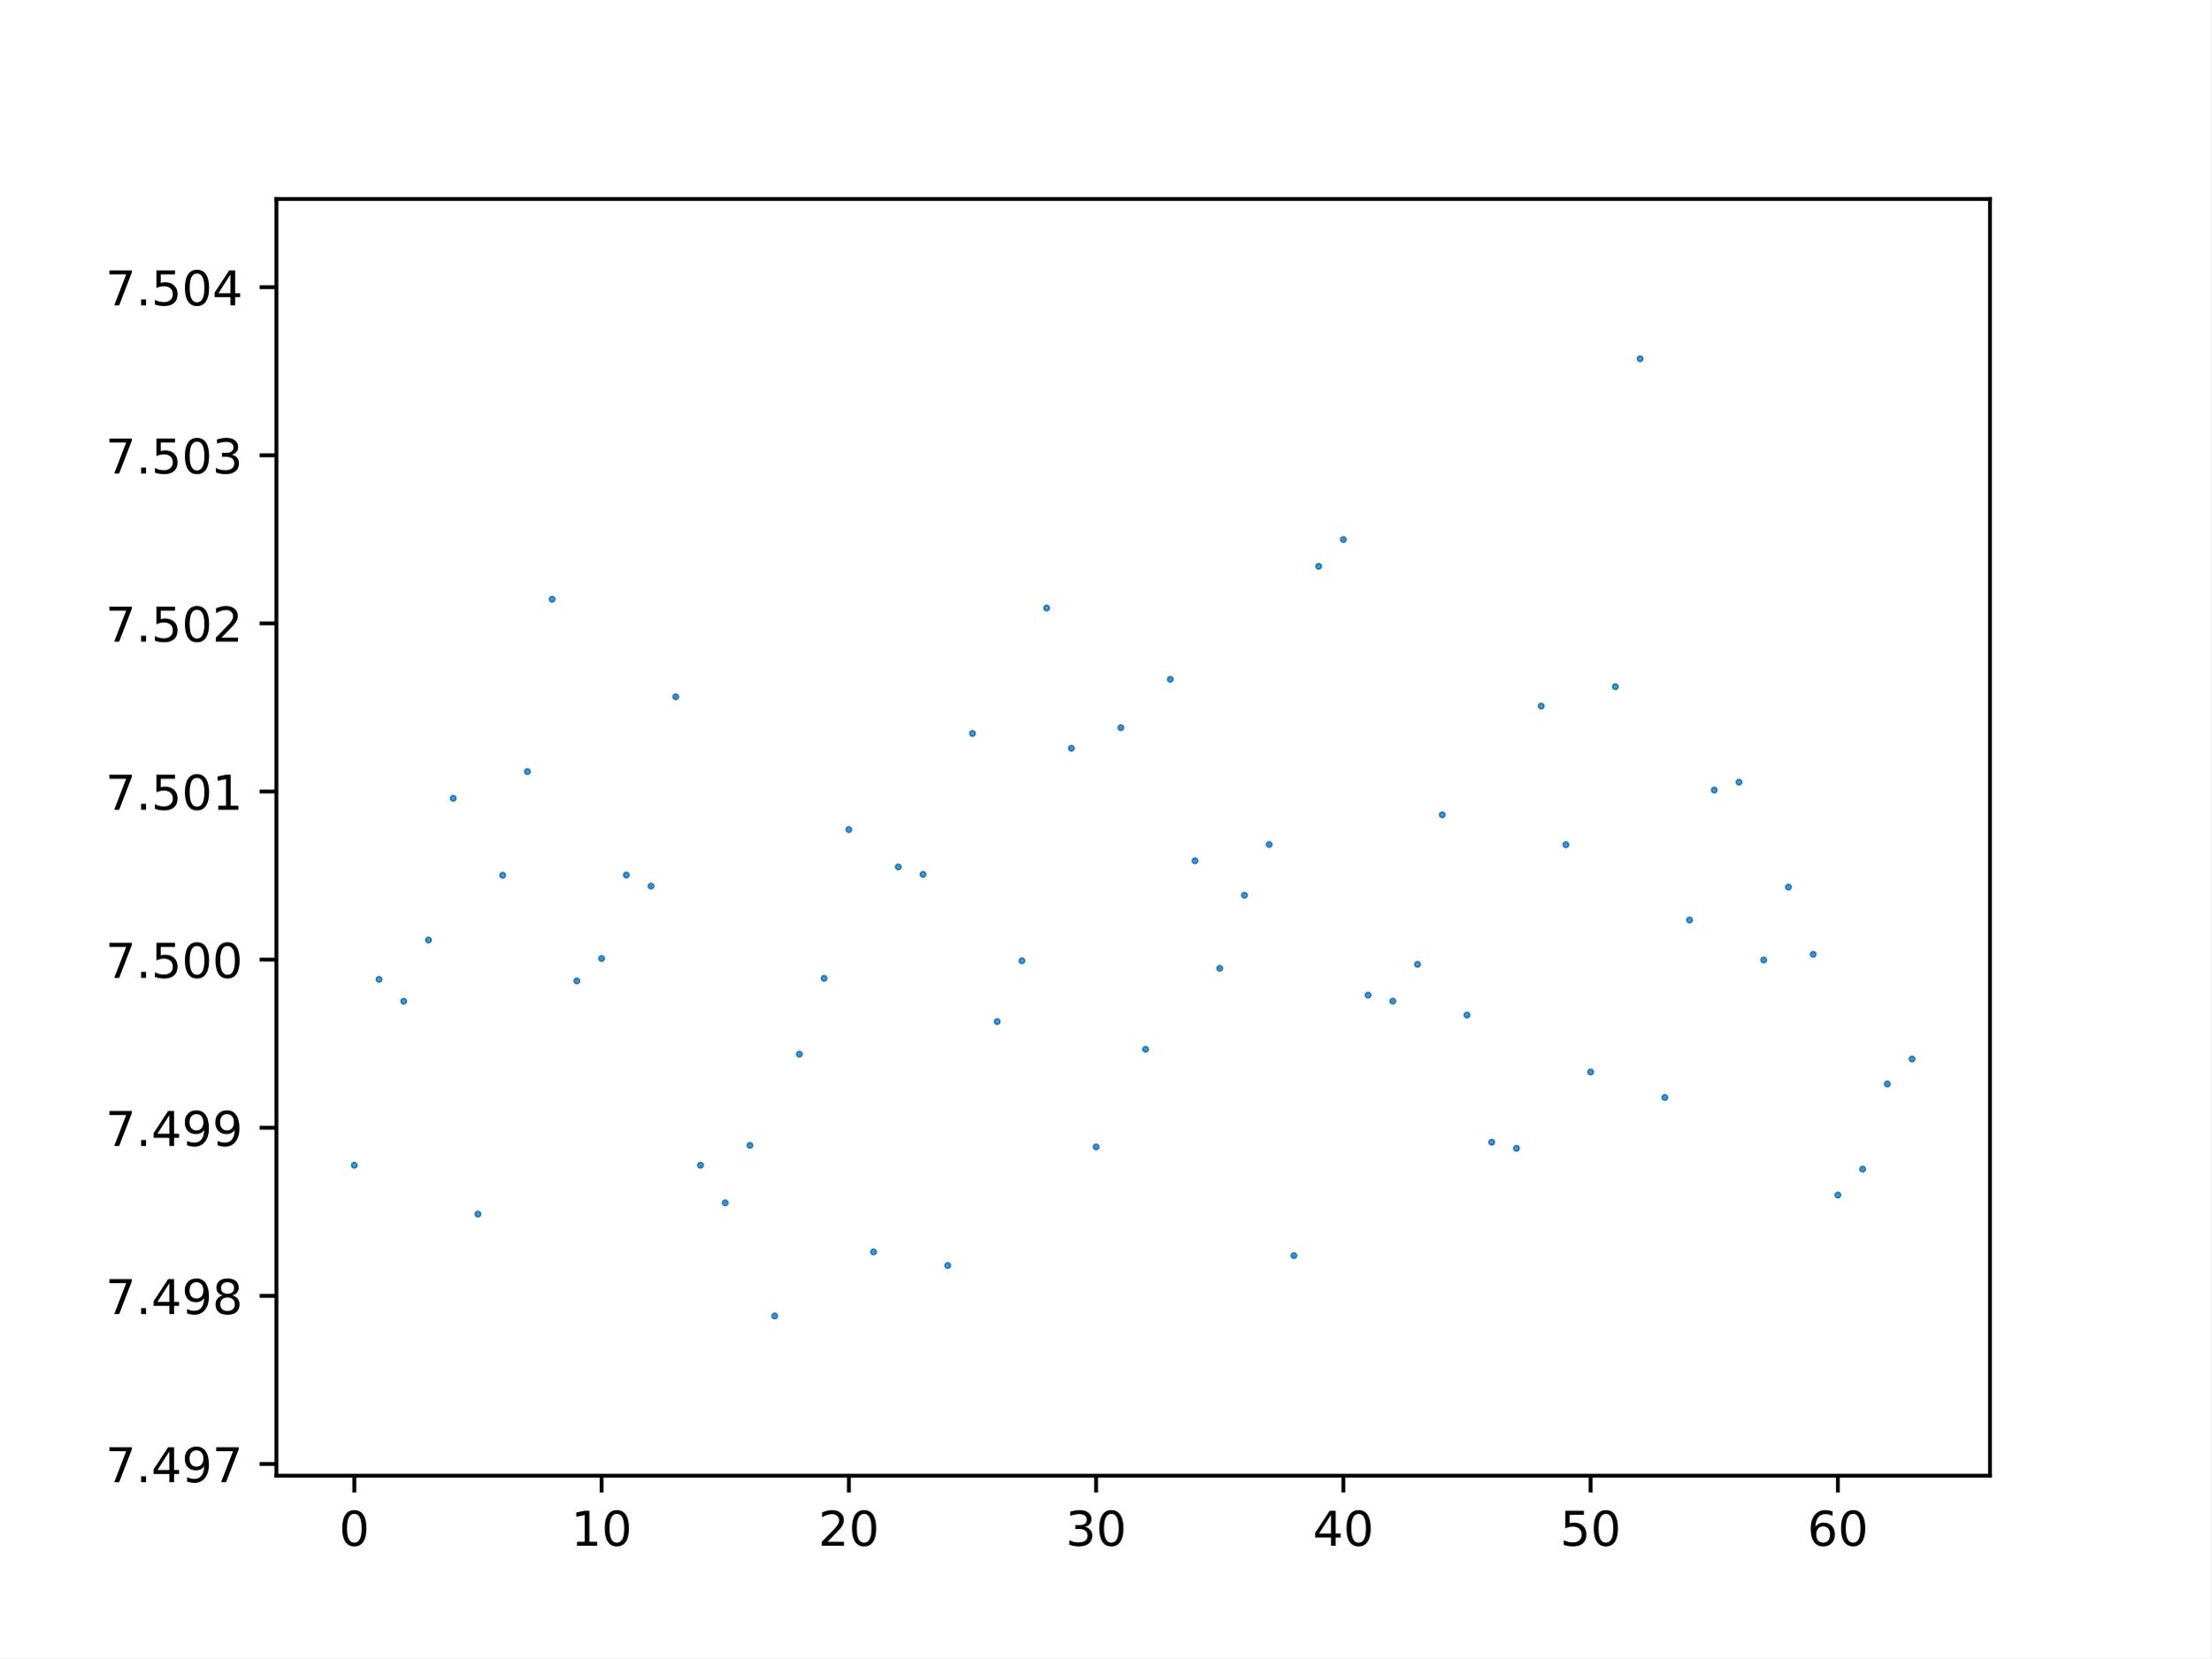
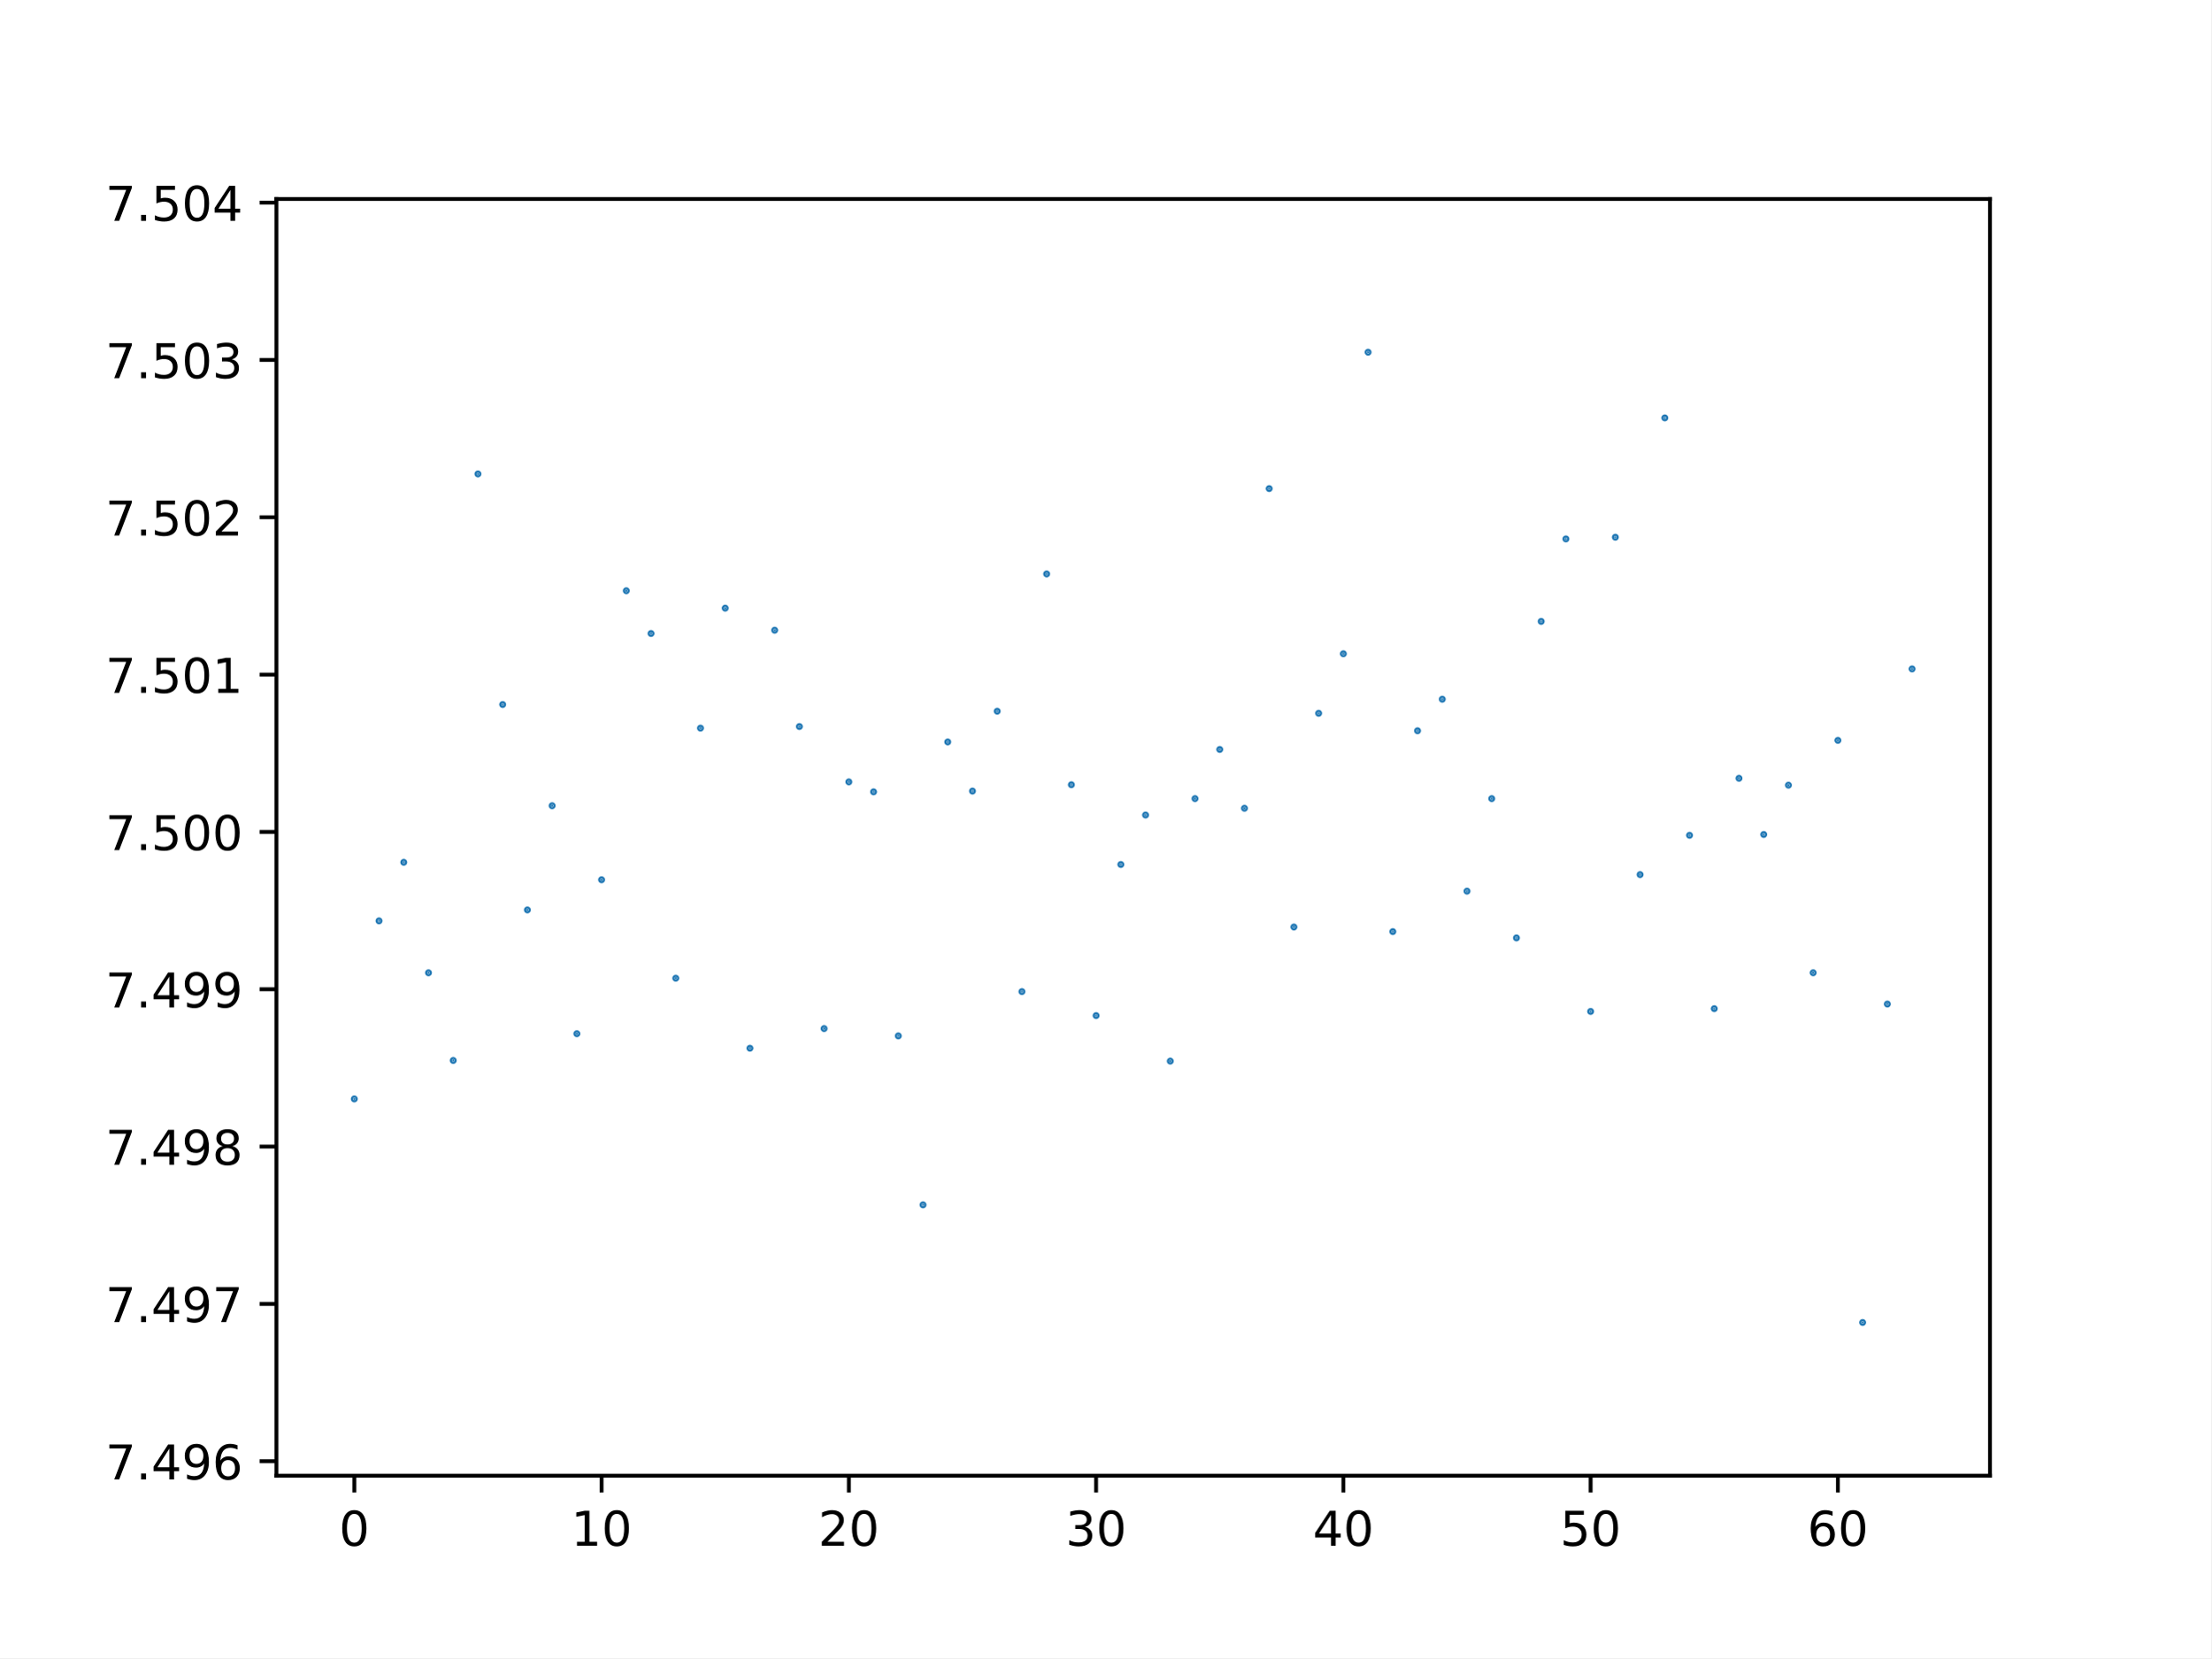
<svg xmlns="http://www.w3.org/2000/svg" xmlns:xlink="http://www.w3.org/1999/xlink" height="345.6pt" version="1.1" viewBox="0 0 460.8 345.6" width="460.8pt">
  <defs>
    <style type="text/css">
*{stroke-linecap:butt;stroke-linejoin:round;}
  </style>
  </defs>
  <g id="figure_1">
    <g id="patch_1">
      <path d="M 0 345.6  L 460.8 345.6  L 460.8 0  L 0 0  z " style="fill:#ffffff;" />
    </g>
    <g id="axes_1">
      <g id="patch_2">
        <path d="M 57.6 307.584  L 414.72 307.584  L 414.72 41.472  L 57.6 41.472  z " style="fill:#ffffff;" />
      </g>
      <g id="PathCollection_1">
        <defs>
-           <path d="M 0 0.224  C 0.059 0.224 0.116 0.2 0.158 0.158  C 0.2 0.116 0.224 0.059 0.224 0  C 0.224 -0.059 0.2 -0.116 0.158 -0.158  C 0.116 -0.2 0.059 -0.224 0 -0.224  C -0.059 -0.224 -0.116 -0.2 -0.158 -0.158  C -0.2 -0.116 -0.224 -0.059 -0.224 0  C -0.224 0.059 -0.2 0.116 -0.158 0.158  C -0.116 0.2 -0.059 0.224 0 0.224  z " id="m79bc68c881" style="stroke:#1f77b4;" />
+           <path d="M 0 0.224  C 0.059 0.224 0.116 0.2 0.158 0.158  C 0.2 0.116 0.224 0.059 0.224 0  C 0.224 -0.059 0.2 -0.116 0.158 -0.158  C 0.116 -0.2 0.059 -0.224 0 -0.224  C -0.059 -0.224 -0.116 -0.2 -0.158 -0.158  C -0.2 -0.116 -0.224 -0.059 -0.224 0  C -0.224 0.059 -0.2 0.116 -0.158 0.158  C -0.116 0.2 -0.059 0.224 0 0.224  z " id="m71a993ccfb" style="stroke:#1f77b4;" />
        </defs>
-         <g clip-path="url(#p051918fa6f)">
-           <use style="fill:#1f77b4;stroke:#1f77b4;" x="73.835" xlink:href="#m79bc68c881" y="242.877" />
-           <use style="fill:#1f77b4;stroke:#1f77b4;" x="78.988" xlink:href="#m79bc68c881" y="204.135" />
-           <use style="fill:#1f77b4;stroke:#1f77b4;" x="84.141" xlink:href="#m79bc68c881" y="208.69" />
-           <use style="fill:#1f77b4;stroke:#1f77b4;" x="89.295" xlink:href="#m79bc68c881" y="195.936" />
-           <use style="fill:#1f77b4;stroke:#1f77b4;" x="94.448" xlink:href="#m79bc68c881" y="166.387" />
-           <use style="fill:#1f77b4;stroke:#1f77b4;" x="99.601" xlink:href="#m79bc68c881" y="253.065" />
-           <use style="fill:#1f77b4;stroke:#1f77b4;" x="104.754" xlink:href="#m79bc68c881" y="182.439" />
-           <use style="fill:#1f77b4;stroke:#1f77b4;" x="109.907" xlink:href="#m79bc68c881" y="160.817" />
-           <use style="fill:#1f77b4;stroke:#1f77b4;" x="115.06" xlink:href="#m79bc68c881" y="124.892" />
-           <use style="fill:#1f77b4;stroke:#1f77b4;" x="120.214" xlink:href="#m79bc68c881" y="204.452" />
-           <use style="fill:#1f77b4;stroke:#1f77b4;" x="125.367" xlink:href="#m79bc68c881" y="199.782" />
-           <use style="fill:#1f77b4;stroke:#1f77b4;" x="130.52" xlink:href="#m79bc68c881" y="182.389" />
-           <use style="fill:#1f77b4;stroke:#1f77b4;" x="135.673" xlink:href="#m79bc68c881" y="184.684" />
-           <use style="fill:#1f77b4;stroke:#1f77b4;" x="140.826" xlink:href="#m79bc68c881" y="145.226" />
-           <use style="fill:#1f77b4;stroke:#1f77b4;" x="145.979" xlink:href="#m79bc68c881" y="242.872" />
-           <use style="fill:#1f77b4;stroke:#1f77b4;" x="151.133" xlink:href="#m79bc68c881" y="250.705" />
-           <use style="fill:#1f77b4;stroke:#1f77b4;" x="156.286" xlink:href="#m79bc68c881" y="238.737" />
-           <use style="fill:#1f77b4;stroke:#1f77b4;" x="161.439" xlink:href="#m79bc68c881" y="274.287" />
-           <use style="fill:#1f77b4;stroke:#1f77b4;" x="166.592" xlink:href="#m79bc68c881" y="219.723" />
-           <use style="fill:#1f77b4;stroke:#1f77b4;" x="171.745" xlink:href="#m79bc68c881" y="203.905" />
-           <use style="fill:#1f77b4;stroke:#1f77b4;" x="176.899" xlink:href="#m79bc68c881" y="172.902" />
-           <use style="fill:#1f77b4;stroke:#1f77b4;" x="182.052" xlink:href="#m79bc68c881" y="260.938" />
-           <use style="fill:#1f77b4;stroke:#1f77b4;" x="187.205" xlink:href="#m79bc68c881" y="180.689" />
-           <use style="fill:#1f77b4;stroke:#1f77b4;" x="192.358" xlink:href="#m79bc68c881" y="182.257" />
-           <use style="fill:#1f77b4;stroke:#1f77b4;" x="197.511" xlink:href="#m79bc68c881" y="263.766" />
-           <use style="fill:#1f77b4;stroke:#1f77b4;" x="202.664" xlink:href="#m79bc68c881" y="152.873" />
-           <use style="fill:#1f77b4;stroke:#1f77b4;" x="207.818" xlink:href="#m79bc68c881" y="212.928" />
-           <use style="fill:#1f77b4;stroke:#1f77b4;" x="212.971" xlink:href="#m79bc68c881" y="200.258" />
-           <use style="fill:#1f77b4;stroke:#1f77b4;" x="218.124" xlink:href="#m79bc68c881" y="126.728" />
-           <use style="fill:#1f77b4;stroke:#1f77b4;" x="223.277" xlink:href="#m79bc68c881" y="155.958" />
-           <use style="fill:#1f77b4;stroke:#1f77b4;" x="228.43" xlink:href="#m79bc68c881" y="239.052" />
-           <use style="fill:#1f77b4;stroke:#1f77b4;" x="233.583" xlink:href="#m79bc68c881" y="151.666" />
-           <use style="fill:#1f77b4;stroke:#1f77b4;" x="238.737" xlink:href="#m79bc68c881" y="218.708" />
-           <use style="fill:#1f77b4;stroke:#1f77b4;" x="243.89" xlink:href="#m79bc68c881" y="141.583" />
-           <use style="fill:#1f77b4;stroke:#1f77b4;" x="249.043" xlink:href="#m79bc68c881" y="179.415" />
-           <use style="fill:#1f77b4;stroke:#1f77b4;" x="254.196" xlink:href="#m79bc68c881" y="201.831" />
-           <use style="fill:#1f77b4;stroke:#1f77b4;" x="259.349" xlink:href="#m79bc68c881" y="186.596" />
-           <use style="fill:#1f77b4;stroke:#1f77b4;" x="264.502" xlink:href="#m79bc68c881" y="176.022" />
-           <use style="fill:#1f77b4;stroke:#1f77b4;" x="269.656" xlink:href="#m79bc68c881" y="261.711" />
-           <use style="fill:#1f77b4;stroke:#1f77b4;" x="274.809" xlink:href="#m79bc68c881" y="118.029" />
-           <use style="fill:#1f77b4;stroke:#1f77b4;" x="279.962" xlink:href="#m79bc68c881" y="112.456" />
-           <use style="fill:#1f77b4;stroke:#1f77b4;" x="285.115" xlink:href="#m79bc68c881" y="207.422" />
-           <use style="fill:#1f77b4;stroke:#1f77b4;" x="290.268" xlink:href="#m79bc68c881" y="208.665" />
-           <use style="fill:#1f77b4;stroke:#1f77b4;" x="295.421" xlink:href="#m79bc68c881" y="200.997" />
-           <use style="fill:#1f77b4;stroke:#1f77b4;" x="300.575" xlink:href="#m79bc68c881" y="169.825" />
-           <use style="fill:#1f77b4;stroke:#1f77b4;" x="305.728" xlink:href="#m79bc68c881" y="211.581" />
-           <use style="fill:#1f77b4;stroke:#1f77b4;" x="310.881" xlink:href="#m79bc68c881" y="238.068" />
-           <use style="fill:#1f77b4;stroke:#1f77b4;" x="316.034" xlink:href="#m79bc68c881" y="239.353" />
-           <use style="fill:#1f77b4;stroke:#1f77b4;" x="321.187" xlink:href="#m79bc68c881" y="147.171" />
-           <use style="fill:#1f77b4;stroke:#1f77b4;" x="326.341" xlink:href="#m79bc68c881" y="176.058" />
-           <use style="fill:#1f77b4;stroke:#1f77b4;" x="331.494" xlink:href="#m79bc68c881" y="223.439" />
-           <use style="fill:#1f77b4;stroke:#1f77b4;" x="336.647" xlink:href="#m79bc68c881" y="143.123" />
-           <use style="fill:#1f77b4;stroke:#1f77b4;" x="341.8" xlink:href="#m79bc68c881" y="74.769" />
-           <use style="fill:#1f77b4;stroke:#1f77b4;" x="346.953" xlink:href="#m79bc68c881" y="228.746" />
-           <use style="fill:#1f77b4;stroke:#1f77b4;" x="352.106" xlink:href="#m79bc68c881" y="191.757" />
-           <use style="fill:#1f77b4;stroke:#1f77b4;" x="357.26" xlink:href="#m79bc68c881" y="164.668" />
-           <use style="fill:#1f77b4;stroke:#1f77b4;" x="362.413" xlink:href="#m79bc68c881" y="163.031" />
-           <use style="fill:#1f77b4;stroke:#1f77b4;" x="367.566" xlink:href="#m79bc68c881" y="200.089" />
-           <use style="fill:#1f77b4;stroke:#1f77b4;" x="372.719" xlink:href="#m79bc68c881" y="184.898" />
-           <use style="fill:#1f77b4;stroke:#1f77b4;" x="377.872" xlink:href="#m79bc68c881" y="198.911" />
-           <use style="fill:#1f77b4;stroke:#1f77b4;" x="383.025" xlink:href="#m79bc68c881" y="249.084" />
-           <use style="fill:#1f77b4;stroke:#1f77b4;" x="388.179" xlink:href="#m79bc68c881" y="243.685" />
-           <use style="fill:#1f77b4;stroke:#1f77b4;" x="393.332" xlink:href="#m79bc68c881" y="225.941" />
-           <use style="fill:#1f77b4;stroke:#1f77b4;" x="398.485" xlink:href="#m79bc68c881" y="220.736" />
+         <g clip-path="url(#pe550bba53a)">
+           <use style="fill:#1f77b4;stroke:#1f77b4;" x="73.835" xlink:href="#m71a993ccfb" y="229.055" />
+           <use style="fill:#1f77b4;stroke:#1f77b4;" x="78.988" xlink:href="#m71a993ccfb" y="191.935" />
+           <use style="fill:#1f77b4;stroke:#1f77b4;" x="84.141" xlink:href="#m71a993ccfb" y="179.73" />
+           <use style="fill:#1f77b4;stroke:#1f77b4;" x="89.295" xlink:href="#m71a993ccfb" y="202.755" />
+           <use style="fill:#1f77b4;stroke:#1f77b4;" x="94.448" xlink:href="#m71a993ccfb" y="221.035" />
+           <use style="fill:#1f77b4;stroke:#1f77b4;" x="99.601" xlink:href="#m71a993ccfb" y="98.776" />
+           <use style="fill:#1f77b4;stroke:#1f77b4;" x="104.754" xlink:href="#m71a993ccfb" y="146.838" />
+           <use style="fill:#1f77b4;stroke:#1f77b4;" x="109.907" xlink:href="#m71a993ccfb" y="189.654" />
+           <use style="fill:#1f77b4;stroke:#1f77b4;" x="115.06" xlink:href="#m71a993ccfb" y="167.934" />
+           <use style="fill:#1f77b4;stroke:#1f77b4;" x="120.214" xlink:href="#m71a993ccfb" y="215.456" />
+           <use style="fill:#1f77b4;stroke:#1f77b4;" x="125.367" xlink:href="#m71a993ccfb" y="183.368" />
+           <use style="fill:#1f77b4;stroke:#1f77b4;" x="130.52" xlink:href="#m71a993ccfb" y="123.123" />
+           <use style="fill:#1f77b4;stroke:#1f77b4;" x="135.673" xlink:href="#m71a993ccfb" y="132.038" />
+           <use style="fill:#1f77b4;stroke:#1f77b4;" x="140.826" xlink:href="#m71a993ccfb" y="203.889" />
+           <use style="fill:#1f77b4;stroke:#1f77b4;" x="145.979" xlink:href="#m71a993ccfb" y="151.76" />
+           <use style="fill:#1f77b4;stroke:#1f77b4;" x="151.133" xlink:href="#m71a993ccfb" y="126.758" />
+           <use style="fill:#1f77b4;stroke:#1f77b4;" x="156.286" xlink:href="#m71a993ccfb" y="218.482" />
+           <use style="fill:#1f77b4;stroke:#1f77b4;" x="161.439" xlink:href="#m71a993ccfb" y="131.354" />
+           <use style="fill:#1f77b4;stroke:#1f77b4;" x="166.592" xlink:href="#m71a993ccfb" y="151.431" />
+           <use style="fill:#1f77b4;stroke:#1f77b4;" x="171.745" xlink:href="#m71a993ccfb" y="214.389" />
+           <use style="fill:#1f77b4;stroke:#1f77b4;" x="176.899" xlink:href="#m71a993ccfb" y="162.964" />
+           <use style="fill:#1f77b4;stroke:#1f77b4;" x="182.052" xlink:href="#m71a993ccfb" y="165.041" />
+           <use style="fill:#1f77b4;stroke:#1f77b4;" x="187.205" xlink:href="#m71a993ccfb" y="215.912" />
+           <use style="fill:#1f77b4;stroke:#1f77b4;" x="192.358" xlink:href="#m71a993ccfb" y="251.128" />
+           <use style="fill:#1f77b4;stroke:#1f77b4;" x="197.511" xlink:href="#m71a993ccfb" y="154.641" />
+           <use style="fill:#1f77b4;stroke:#1f77b4;" x="202.664" xlink:href="#m71a993ccfb" y="164.885" />
+           <use style="fill:#1f77b4;stroke:#1f77b4;" x="207.818" xlink:href="#m71a993ccfb" y="148.234" />
+           <use style="fill:#1f77b4;stroke:#1f77b4;" x="212.971" xlink:href="#m71a993ccfb" y="206.682" />
+           <use style="fill:#1f77b4;stroke:#1f77b4;" x="218.124" xlink:href="#m71a993ccfb" y="119.62" />
+           <use style="fill:#1f77b4;stroke:#1f77b4;" x="223.277" xlink:href="#m71a993ccfb" y="163.562" />
+           <use style="fill:#1f77b4;stroke:#1f77b4;" x="228.43" xlink:href="#m71a993ccfb" y="211.684" />
+           <use style="fill:#1f77b4;stroke:#1f77b4;" x="233.583" xlink:href="#m71a993ccfb" y="180.184" />
+           <use style="fill:#1f77b4;stroke:#1f77b4;" x="238.737" xlink:href="#m71a993ccfb" y="169.877" />
+           <use style="fill:#1f77b4;stroke:#1f77b4;" x="243.89" xlink:href="#m71a993ccfb" y="221.174" />
+           <use style="fill:#1f77b4;stroke:#1f77b4;" x="249.043" xlink:href="#m71a993ccfb" y="166.453" />
+           <use style="fill:#1f77b4;stroke:#1f77b4;" x="254.196" xlink:href="#m71a993ccfb" y="156.207" />
+           <use style="fill:#1f77b4;stroke:#1f77b4;" x="259.349" xlink:href="#m71a993ccfb" y="168.468" />
+           <use style="fill:#1f77b4;stroke:#1f77b4;" x="264.502" xlink:href="#m71a993ccfb" y="101.835" />
+           <use style="fill:#1f77b4;stroke:#1f77b4;" x="269.656" xlink:href="#m71a993ccfb" y="193.213" />
+           <use style="fill:#1f77b4;stroke:#1f77b4;" x="274.809" xlink:href="#m71a993ccfb" y="148.668" />
+           <use style="fill:#1f77b4;stroke:#1f77b4;" x="279.962" xlink:href="#m71a993ccfb" y="136.262" />
+           <use style="fill:#1f77b4;stroke:#1f77b4;" x="285.115" xlink:href="#m71a993ccfb" y="73.408" />
+           <use style="fill:#1f77b4;stroke:#1f77b4;" x="290.268" xlink:href="#m71a993ccfb" y="194.175" />
+           <use style="fill:#1f77b4;stroke:#1f77b4;" x="295.421" xlink:href="#m71a993ccfb" y="152.311" />
+           <use style="fill:#1f77b4;stroke:#1f77b4;" x="300.575" xlink:href="#m71a993ccfb" y="145.736" />
+           <use style="fill:#1f77b4;stroke:#1f77b4;" x="305.728" xlink:href="#m71a993ccfb" y="185.746" />
+           <use style="fill:#1f77b4;stroke:#1f77b4;" x="310.881" xlink:href="#m71a993ccfb" y="166.456" />
+           <use style="fill:#1f77b4;stroke:#1f77b4;" x="316.034" xlink:href="#m71a993ccfb" y="195.492" />
+           <use style="fill:#1f77b4;stroke:#1f77b4;" x="321.187" xlink:href="#m71a993ccfb" y="129.514" />
+           <use style="fill:#1f77b4;stroke:#1f77b4;" x="326.341" xlink:href="#m71a993ccfb" y="112.322" />
+           <use style="fill:#1f77b4;stroke:#1f77b4;" x="331.494" xlink:href="#m71a993ccfb" y="210.814" />
+           <use style="fill:#1f77b4;stroke:#1f77b4;" x="336.647" xlink:href="#m71a993ccfb" y="111.968" />
+           <use style="fill:#1f77b4;stroke:#1f77b4;" x="341.8" xlink:href="#m71a993ccfb" y="182.293" />
+           <use style="fill:#1f77b4;stroke:#1f77b4;" x="346.953" xlink:href="#m71a993ccfb" y="87.102" />
+           <use style="fill:#1f77b4;stroke:#1f77b4;" x="352.106" xlink:href="#m71a993ccfb" y="174.099" />
+           <use style="fill:#1f77b4;stroke:#1f77b4;" x="357.26" xlink:href="#m71a993ccfb" y="210.238" />
+           <use style="fill:#1f77b4;stroke:#1f77b4;" x="362.413" xlink:href="#m71a993ccfb" y="162.221" />
+           <use style="fill:#1f77b4;stroke:#1f77b4;" x="367.566" xlink:href="#m71a993ccfb" y="173.929" />
+           <use style="fill:#1f77b4;stroke:#1f77b4;" x="372.719" xlink:href="#m71a993ccfb" y="163.656" />
+           <use style="fill:#1f77b4;stroke:#1f77b4;" x="377.872" xlink:href="#m71a993ccfb" y="202.748" />
+           <use style="fill:#1f77b4;stroke:#1f77b4;" x="383.025" xlink:href="#m71a993ccfb" y="154.314" />
+           <use style="fill:#1f77b4;stroke:#1f77b4;" x="388.179" xlink:href="#m71a993ccfb" y="275.648" />
+           <use style="fill:#1f77b4;stroke:#1f77b4;" x="393.332" xlink:href="#m71a993ccfb" y="209.272" />
+           <use style="fill:#1f77b4;stroke:#1f77b4;" x="398.485" xlink:href="#m71a993ccfb" y="139.42" />
        </g>
      </g>
      <g id="matplotlib.axis_1">
        <g id="xtick_1">
          <g id="line2d_1">
            <defs>
-               <path d="M 0 0  L 0 3.5  " id="m93d10d5654" style="stroke:#000000;stroke-width:0.8;" />
-             </defs>
-             <g>
-               <use style="stroke:#000000;stroke-width:0.8;" x="73.835" xlink:href="#m93d10d5654" y="307.584" />
+               <path d="M 0 0  L 0 3.5  " id="mf13241a8b3" style="stroke:#000000;stroke-width:0.8;" />
+             </defs>
+             <g>
+               <use style="stroke:#000000;stroke-width:0.8;" x="73.835" xlink:href="#mf13241a8b3" y="307.584" />
            </g>
          </g>
          <g id="text_1">
            <defs>
              <path d="M 31.781 66.406  Q 24.172 66.406 20.328 58.906  Q 16.5 51.422 16.5 36.375  Q 16.5 21.391 20.328 13.891  Q 24.172 6.391 31.781 6.391  Q 39.453 6.391 43.281 13.891  Q 47.125 21.391 47.125 36.375  Q 47.125 51.422 43.281 58.906  Q 39.453 66.406 31.781 66.406  z M 31.781 74.219  Q 44.047 74.219 50.516 64.516  Q 56.984 54.828 56.984 36.375  Q 56.984 17.969 50.516 8.266  Q 44.047 -1.422 31.781 -1.422  Q 19.531 -1.422 13.062 8.266  Q 6.594 17.969 6.594 36.375  Q 6.594 54.828 13.062 64.516  Q 19.531 74.219 31.781 74.219  z " id="DejaVuSans-48" />
            </defs>
            <g transform="translate(70.6538 322.1824)scale(0.1 -0.1)">
              <use xlink:href="#DejaVuSans-48" />
            </g>
          </g>
        </g>
        <g id="xtick_2">
          <g id="line2d_2">
            <g>
-               <use style="stroke:#000000;stroke-width:0.8;" x="125.367" xlink:href="#m93d10d5654" y="307.584" />
+               <use style="stroke:#000000;stroke-width:0.8;" x="125.367" xlink:href="#mf13241a8b3" y="307.584" />
            </g>
          </g>
          <g id="text_2">
            <defs>
              <path d="M 12.406 8.297  L 28.516 8.297  L 28.516 63.922  L 10.984 60.406  L 10.984 69.391  L 28.422 72.906  L 38.281 72.906  L 38.281 8.297  L 54.391 8.297  L 54.391 0  L 12.406 0  z " id="DejaVuSans-49" />
            </defs>
            <g transform="translate(119.0043 322.1824)scale(0.1 -0.1)">
              <use xlink:href="#DejaVuSans-49" />
              <use x="63.623" xlink:href="#DejaVuSans-48" />
            </g>
          </g>
        </g>
        <g id="xtick_3">
          <g id="line2d_3">
            <g>
-               <use style="stroke:#000000;stroke-width:0.8;" x="176.899" xlink:href="#m93d10d5654" y="307.584" />
+               <use style="stroke:#000000;stroke-width:0.8;" x="176.899" xlink:href="#mf13241a8b3" y="307.584" />
            </g>
          </g>
          <g id="text_3">
            <defs>
              <path d="M 19.188 8.297  L 53.609 8.297  L 53.609 0  L 7.328 0  L 7.328 8.297  Q 12.938 14.109 22.625 23.891  Q 32.328 33.688 34.812 36.531  Q 39.547 41.844 41.422 45.531  Q 43.312 49.219 43.312 52.781  Q 43.312 58.594 39.234 62.25  Q 35.156 65.922 28.609 65.922  Q 23.969 65.922 18.812 64.312  Q 13.672 62.703 7.812 59.422  L 7.812 69.391  Q 13.766 71.781 18.938 73  Q 24.125 74.219 28.422 74.219  Q 39.75 74.219 46.484 68.547  Q 53.219 62.891 53.219 53.422  Q 53.219 48.922 51.531 44.891  Q 49.859 40.875 45.406 35.406  Q 44.188 33.984 37.641 27.219  Q 31.109 20.453 19.188 8.297  z " id="DejaVuSans-50" />
            </defs>
            <g transform="translate(170.536 322.1824)scale(0.1 -0.1)">
              <use xlink:href="#DejaVuSans-50" />
              <use x="63.623" xlink:href="#DejaVuSans-48" />
            </g>
          </g>
        </g>
        <g id="xtick_4">
          <g id="line2d_4">
            <g>
-               <use style="stroke:#000000;stroke-width:0.8;" x="228.43" xlink:href="#m93d10d5654" y="307.584" />
+               <use style="stroke:#000000;stroke-width:0.8;" x="228.43" xlink:href="#mf13241a8b3" y="307.584" />
            </g>
          </g>
          <g id="text_4">
            <defs>
              <path d="M 40.578 39.312  Q 47.656 37.797 51.625 33  Q 55.609 28.219 55.609 21.188  Q 55.609 10.406 48.188 4.484  Q 40.766 -1.422 27.094 -1.422  Q 22.516 -1.422 17.656 -0.516  Q 12.797 0.391 7.625 2.203  L 7.625 11.719  Q 11.719 9.328 16.594 8.109  Q 21.484 6.891 26.812 6.891  Q 36.078 6.891 40.938 10.547  Q 45.797 14.203 45.797 21.188  Q 45.797 27.641 41.281 31.266  Q 36.766 34.906 28.719 34.906  L 20.219 34.906  L 20.219 43.016  L 29.109 43.016  Q 36.375 43.016 40.234 45.922  Q 44.094 48.828 44.094 54.297  Q 44.094 59.906 40.109 62.906  Q 36.141 65.922 28.719 65.922  Q 24.656 65.922 20.016 65.031  Q 15.375 64.156 9.812 62.312  L 9.812 71.094  Q 15.438 72.656 20.344 73.438  Q 25.25 74.219 29.594 74.219  Q 40.828 74.219 47.359 69.109  Q 53.906 64.016 53.906 55.328  Q 53.906 49.266 50.438 45.094  Q 46.969 40.922 40.578 39.312  z " id="DejaVuSans-51" />
            </defs>
            <g transform="translate(222.0677 322.1824)scale(0.1 -0.1)">
              <use xlink:href="#DejaVuSans-51" />
              <use x="63.623" xlink:href="#DejaVuSans-48" />
            </g>
          </g>
        </g>
        <g id="xtick_5">
          <g id="line2d_5">
            <g>
-               <use style="stroke:#000000;stroke-width:0.8;" x="279.962" xlink:href="#m93d10d5654" y="307.584" />
+               <use style="stroke:#000000;stroke-width:0.8;" x="279.962" xlink:href="#mf13241a8b3" y="307.584" />
            </g>
          </g>
          <g id="text_5">
            <defs>
              <path d="M 37.797 64.312  L 12.891 25.391  L 37.797 25.391  z M 35.203 72.906  L 47.609 72.906  L 47.609 25.391  L 58.016 25.391  L 58.016 17.188  L 47.609 17.188  L 47.609 0  L 37.797 0  L 37.797 17.188  L 4.891 17.188  L 4.891 26.703  z " id="DejaVuSans-52" />
            </defs>
            <g transform="translate(273.5995 322.1824)scale(0.1 -0.1)">
              <use xlink:href="#DejaVuSans-52" />
              <use x="63.623" xlink:href="#DejaVuSans-48" />
            </g>
          </g>
        </g>
        <g id="xtick_6">
          <g id="line2d_6">
            <g>
-               <use style="stroke:#000000;stroke-width:0.8;" x="331.494" xlink:href="#m93d10d5654" y="307.584" />
+               <use style="stroke:#000000;stroke-width:0.8;" x="331.494" xlink:href="#mf13241a8b3" y="307.584" />
            </g>
          </g>
          <g id="text_6">
            <defs>
              <path d="M 10.797 72.906  L 49.516 72.906  L 49.516 64.594  L 19.828 64.594  L 19.828 46.734  Q 21.969 47.469 24.109 47.828  Q 26.266 48.188 28.422 48.188  Q 40.625 48.188 47.75 41.5  Q 54.891 34.812 54.891 23.391  Q 54.891 11.625 47.562 5.094  Q 40.234 -1.422 26.906 -1.422  Q 22.312 -1.422 17.547 -0.641  Q 12.797 0.141 7.719 1.703  L 7.719 11.625  Q 12.109 9.234 16.797 8.062  Q 21.484 6.891 26.703 6.891  Q 35.156 6.891 40.078 11.328  Q 45.016 15.766 45.016 23.391  Q 45.016 31 40.078 35.438  Q 35.156 39.891 26.703 39.891  Q 22.75 39.891 18.812 39.016  Q 14.891 38.141 10.797 36.281  z " id="DejaVuSans-53" />
            </defs>
            <g transform="translate(325.1312 322.1824)scale(0.1 -0.1)">
              <use xlink:href="#DejaVuSans-53" />
              <use x="63.623" xlink:href="#DejaVuSans-48" />
            </g>
          </g>
        </g>
        <g id="xtick_7">
          <g id="line2d_7">
            <g>
-               <use style="stroke:#000000;stroke-width:0.8;" x="383.025" xlink:href="#m93d10d5654" y="307.584" />
+               <use style="stroke:#000000;stroke-width:0.8;" x="383.025" xlink:href="#mf13241a8b3" y="307.584" />
            </g>
          </g>
          <g id="text_7">
            <defs>
              <path d="M 33.016 40.375  Q 26.375 40.375 22.484 35.828  Q 18.609 31.297 18.609 23.391  Q 18.609 15.531 22.484 10.953  Q 26.375 6.391 33.016 6.391  Q 39.656 6.391 43.531 10.953  Q 47.406 15.531 47.406 23.391  Q 47.406 31.297 43.531 35.828  Q 39.656 40.375 33.016 40.375  z M 52.594 71.297  L 52.594 62.312  Q 48.875 64.062 45.094 64.984  Q 41.312 65.922 37.594 65.922  Q 27.828 65.922 22.672 59.328  Q 17.531 52.734 16.797 39.406  Q 19.672 43.656 24.016 45.922  Q 28.375 48.188 33.594 48.188  Q 44.578 48.188 50.953 41.516  Q 57.328 34.859 57.328 23.391  Q 57.328 12.156 50.688 5.359  Q 44.047 -1.422 33.016 -1.422  Q 20.359 -1.422 13.672 8.266  Q 6.984 17.969 6.984 36.375  Q 6.984 53.656 15.188 63.938  Q 23.391 74.219 37.203 74.219  Q 40.922 74.219 44.703 73.484  Q 48.484 72.75 52.594 71.297  z " id="DejaVuSans-54" />
            </defs>
            <g transform="translate(376.6629 322.1824)scale(0.1 -0.1)">
              <use xlink:href="#DejaVuSans-54" />
              <use x="63.623" xlink:href="#DejaVuSans-48" />
            </g>
          </g>
        </g>
      </g>
      <g id="matplotlib.axis_2">
        <g id="ytick_1">
          <g id="line2d_8">
            <defs>
-               <path d="M 0 0  L -3.5 0  " id="mfd9221f249" style="stroke:#000000;stroke-width:0.8;" />
-             </defs>
-             <g>
-               <use style="stroke:#000000;stroke-width:0.8;" x="57.6" xlink:href="#mfd9221f249" y="305.146" />
+               <path d="M 0 0  L -3.5 0  " id="m8076870ffd" style="stroke:#000000;stroke-width:0.8;" />
+             </defs>
+             <g>
+               <use style="stroke:#000000;stroke-width:0.8;" x="57.6" xlink:href="#m8076870ffd" y="304.568" />
            </g>
          </g>
          <g id="text_8">
            <defs>
              <path d="M 8.203 72.906  L 55.078 72.906  L 55.078 68.703  L 28.609 0  L 18.312 0  L 43.219 64.594  L 8.203 64.594  z " id="DejaVuSans-55" />
              <path d="M 10.688 12.406  L 21 12.406  L 21 0  L 10.688 0  z " id="DejaVuSans-46" />
              <path d="M 10.984 1.516  L 10.984 10.5  Q 14.703 8.734 18.5 7.812  Q 22.312 6.891 25.984 6.891  Q 35.75 6.891 40.891 13.453  Q 46.047 20.016 46.781 33.406  Q 43.953 29.203 39.594 26.953  Q 35.25 24.703 29.984 24.703  Q 19.047 24.703 12.672 31.312  Q 6.297 37.938 6.297 49.422  Q 6.297 60.641 12.938 67.422  Q 19.578 74.219 30.609 74.219  Q 43.266 74.219 49.922 64.516  Q 56.594 54.828 56.594 36.375  Q 56.594 19.141 48.406 8.859  Q 40.234 -1.422 26.422 -1.422  Q 22.703 -1.422 18.891 -0.688  Q 15.094 0.047 10.984 1.516  z M 30.609 32.422  Q 37.25 32.422 41.125 36.953  Q 45.016 41.5 45.016 49.422  Q 45.016 57.281 41.125 61.844  Q 37.25 66.406 30.609 66.406  Q 23.969 66.406 20.094 61.844  Q 16.219 57.281 16.219 49.422  Q 16.219 41.5 20.094 36.953  Q 23.969 32.422 30.609 32.422  z " id="DejaVuSans-57" />
            </defs>
-             <g transform="translate(21.97188 308.9455)scale(0.1 -0.1)">
+             <g transform="translate(21.97188 308.3668)scale(0.1 -0.1)">
+               <use xlink:href="#DejaVuSans-55" />
+               <use x="63.623" xlink:href="#DejaVuSans-46" />
+               <use x="95.41" xlink:href="#DejaVuSans-52" />
+               <use x="159.033" xlink:href="#DejaVuSans-57" />
+               <use x="222.656" xlink:href="#DejaVuSans-54" />
+             </g>
+           </g>
+         </g>
+         <g id="ytick_2">
+           <g id="line2d_9">
+             <g>
+               <use style="stroke:#000000;stroke-width:0.8;" x="57.6" xlink:href="#m8076870ffd" y="271.775" />
+             </g>
+           </g>
+           <g id="text_9">
+             <g transform="translate(21.97188 275.5739)scale(0.1 -0.1)">
              <use xlink:href="#DejaVuSans-55" />
              <use x="63.623" xlink:href="#DejaVuSans-46" />
              <use x="95.41" xlink:href="#DejaVuSans-52" />
              <use x="159.033" xlink:href="#DejaVuSans-57" />
              <use x="222.656" xlink:href="#DejaVuSans-55" />
            </g>
          </g>
        </g>
-         <g id="ytick_2">
-           <g id="line2d_9">
-             <g>
-               <use style="stroke:#000000;stroke-width:0.8;" x="57.6" xlink:href="#mfd9221f249" y="270.103" />
-             </g>
-           </g>
-           <g id="text_9">
+         <g id="ytick_3">
+           <g id="line2d_10">
+             <g>
+               <use style="stroke:#000000;stroke-width:0.8;" x="57.6" xlink:href="#m8076870ffd" y="238.982" />
+             </g>
+           </g>
+           <g id="text_10">
            <defs>
              <path d="M 31.781 34.625  Q 24.75 34.625 20.719 30.859  Q 16.703 27.094 16.703 20.516  Q 16.703 13.922 20.719 10.156  Q 24.75 6.391 31.781 6.391  Q 38.812 6.391 42.859 10.172  Q 46.922 13.969 46.922 20.516  Q 46.922 27.094 42.891 30.859  Q 38.875 34.625 31.781 34.625  z M 21.922 38.812  Q 15.578 40.375 12.031 44.719  Q 8.5 49.078 8.5 55.328  Q 8.5 64.062 14.719 69.141  Q 20.953 74.219 31.781 74.219  Q 42.672 74.219 48.875 69.141  Q 55.078 64.062 55.078 55.328  Q 55.078 49.078 51.531 44.719  Q 48 40.375 41.703 38.812  Q 48.828 37.156 52.797 32.312  Q 56.781 27.484 56.781 20.516  Q 56.781 9.906 50.312 4.234  Q 43.844 -1.422 31.781 -1.422  Q 19.734 -1.422 13.25 4.234  Q 6.781 9.906 6.781 20.516  Q 6.781 27.484 10.781 32.312  Q 14.797 37.156 21.922 38.812  z M 18.312 54.391  Q 18.312 48.734 21.844 45.562  Q 25.391 42.391 31.781 42.391  Q 38.141 42.391 41.719 45.562  Q 45.312 48.734 45.312 54.391  Q 45.312 60.062 41.719 63.234  Q 38.141 66.406 31.781 66.406  Q 25.391 66.406 21.844 63.234  Q 18.312 60.062 18.312 54.391  z " id="DejaVuSans-56" />
            </defs>
-             <g transform="translate(21.97188 273.9024)scale(0.1 -0.1)">
+             <g transform="translate(21.97188 242.7811)scale(0.1 -0.1)">
              <use xlink:href="#DejaVuSans-55" />
              <use x="63.623" xlink:href="#DejaVuSans-46" />
              <use x="95.41" xlink:href="#DejaVuSans-52" />
              <use x="159.033" xlink:href="#DejaVuSans-57" />
              <use x="222.656" xlink:href="#DejaVuSans-56" />
            </g>
          </g>
        </g>
-         <g id="ytick_3">
-           <g id="line2d_10">
-             <g>
-               <use style="stroke:#000000;stroke-width:0.8;" x="57.6" xlink:href="#mfd9221f249" y="235.06" />
-             </g>
-           </g>
-           <g id="text_10">
-             <g transform="translate(21.97188 238.8592)scale(0.1 -0.1)">
+         <g id="ytick_4">
+           <g id="line2d_11">
+             <g>
+               <use style="stroke:#000000;stroke-width:0.8;" x="57.6" xlink:href="#m8076870ffd" y="206.189" />
+             </g>
+           </g>
+           <g id="text_11">
+             <g transform="translate(21.97188 209.9883)scale(0.1 -0.1)">
              <use xlink:href="#DejaVuSans-55" />
              <use x="63.623" xlink:href="#DejaVuSans-46" />
              <use x="95.41" xlink:href="#DejaVuSans-52" />
              <use x="159.033" xlink:href="#DejaVuSans-57" />
              <use x="222.656" xlink:href="#DejaVuSans-57" />
            </g>
          </g>
        </g>
-         <g id="ytick_4">
-           <g id="line2d_11">
-             <g>
-               <use style="stroke:#000000;stroke-width:0.8;" x="57.6" xlink:href="#mfd9221f249" y="200.017" />
-             </g>
-           </g>
-           <g id="text_11">
-             <g transform="translate(21.97188 203.816)scale(0.1 -0.1)">
-               <use xlink:href="#DejaVuSans-55" />
-               <use x="63.623" xlink:href="#DejaVuSans-46" />
-               <use x="95.41" xlink:href="#DejaVuSans-53" />
-               <use x="159.033" xlink:href="#DejaVuSans-48" />
-               <use x="222.656" xlink:href="#DejaVuSans-48" />
-             </g>
-           </g>
-         </g>
        <g id="ytick_5">
          <g id="line2d_12">
            <g>
-               <use style="stroke:#000000;stroke-width:0.8;" x="57.6" xlink:href="#mfd9221f249" y="164.974" />
+               <use style="stroke:#000000;stroke-width:0.8;" x="57.6" xlink:href="#m8076870ffd" y="173.396" />
            </g>
          </g>
          <g id="text_12">
-             <g transform="translate(21.97188 168.7729)scale(0.1 -0.1)">
-               <use xlink:href="#DejaVuSans-55" />
-               <use x="63.623" xlink:href="#DejaVuSans-46" />
-               <use x="95.41" xlink:href="#DejaVuSans-53" />
-               <use x="159.033" xlink:href="#DejaVuSans-48" />
-               <use x="222.656" xlink:href="#DejaVuSans-49" />
+             <g transform="translate(21.97188 177.1955)scale(0.1 -0.1)">
+               <use xlink:href="#DejaVuSans-55" />
+               <use x="63.623" xlink:href="#DejaVuSans-46" />
+               <use x="95.41" xlink:href="#DejaVuSans-53" />
+               <use x="159.033" xlink:href="#DejaVuSans-48" />
+               <use x="222.656" xlink:href="#DejaVuSans-48" />
            </g>
          </g>
        </g>
        <g id="ytick_6">
          <g id="line2d_13">
            <g>
-               <use style="stroke:#000000;stroke-width:0.8;" x="57.6" xlink:href="#mfd9221f249" y="129.931" />
+               <use style="stroke:#000000;stroke-width:0.8;" x="57.6" xlink:href="#m8076870ffd" y="140.603" />
            </g>
          </g>
          <g id="text_13">
-             <g transform="translate(21.97188 133.7297)scale(0.1 -0.1)">
-               <use xlink:href="#DejaVuSans-55" />
-               <use x="63.623" xlink:href="#DejaVuSans-46" />
-               <use x="95.41" xlink:href="#DejaVuSans-53" />
-               <use x="159.033" xlink:href="#DejaVuSans-48" />
-               <use x="222.656" xlink:href="#DejaVuSans-50" />
+             <g transform="translate(21.97188 144.4027)scale(0.1 -0.1)">
+               <use xlink:href="#DejaVuSans-55" />
+               <use x="63.623" xlink:href="#DejaVuSans-46" />
+               <use x="95.41" xlink:href="#DejaVuSans-53" />
+               <use x="159.033" xlink:href="#DejaVuSans-48" />
+               <use x="222.656" xlink:href="#DejaVuSans-49" />
            </g>
          </g>
        </g>
        <g id="ytick_7">
          <g id="line2d_14">
            <g>
-               <use style="stroke:#000000;stroke-width:0.8;" x="57.6" xlink:href="#mfd9221f249" y="94.887" />
+               <use style="stroke:#000000;stroke-width:0.8;" x="57.6" xlink:href="#m8076870ffd" y="107.811" />
            </g>
          </g>
          <g id="text_14">
-             <g transform="translate(21.97188 98.68659)scale(0.1 -0.1)">
-               <use xlink:href="#DejaVuSans-55" />
-               <use x="63.623" xlink:href="#DejaVuSans-46" />
-               <use x="95.41" xlink:href="#DejaVuSans-53" />
-               <use x="159.033" xlink:href="#DejaVuSans-48" />
-               <use x="222.656" xlink:href="#DejaVuSans-51" />
+             <g transform="translate(21.97188 111.6099)scale(0.1 -0.1)">
+               <use xlink:href="#DejaVuSans-55" />
+               <use x="63.623" xlink:href="#DejaVuSans-46" />
+               <use x="95.41" xlink:href="#DejaVuSans-53" />
+               <use x="159.033" xlink:href="#DejaVuSans-48" />
+               <use x="222.656" xlink:href="#DejaVuSans-50" />
            </g>
          </g>
        </g>
        <g id="ytick_8">
          <g id="line2d_15">
            <g>
-               <use style="stroke:#000000;stroke-width:0.8;" x="57.6" xlink:href="#mfd9221f249" y="59.844" />
+               <use style="stroke:#000000;stroke-width:0.8;" x="57.6" xlink:href="#m8076870ffd" y="75.018" />
            </g>
          </g>
          <g id="text_15">
-             <g transform="translate(21.97188 63.64343)scale(0.1 -0.1)">
+             <g transform="translate(21.97188 78.81706)scale(0.1 -0.1)">
+               <use xlink:href="#DejaVuSans-55" />
+               <use x="63.623" xlink:href="#DejaVuSans-46" />
+               <use x="95.41" xlink:href="#DejaVuSans-53" />
+               <use x="159.033" xlink:href="#DejaVuSans-48" />
+               <use x="222.656" xlink:href="#DejaVuSans-51" />
+             </g>
+           </g>
+         </g>
+         <g id="ytick_9">
+           <g id="line2d_16">
+             <g>
+               <use style="stroke:#000000;stroke-width:0.8;" x="57.6" xlink:href="#m8076870ffd" y="42.225" />
+             </g>
+           </g>
+           <g id="text_16">
+             <g transform="translate(21.97188 46.02425)scale(0.1 -0.1)">
              <use xlink:href="#DejaVuSans-55" />
              <use x="63.623" xlink:href="#DejaVuSans-46" />
              <use x="95.41" xlink:href="#DejaVuSans-53" />
              <use x="159.033" xlink:href="#DejaVuSans-48" />
              <use x="222.656" xlink:href="#DejaVuSans-52" />
            </g>
          </g>
        </g>
      </g>
      <g id="patch_3">
        <path d="M 57.6 307.584  L 57.6 41.472  " style="fill:none;stroke:#000000;stroke-linecap:square;stroke-linejoin:miter;stroke-width:0.8;" />
      </g>
      <g id="patch_4">
        <path d="M 414.72 307.584  L 414.72 41.472  " style="fill:none;stroke:#000000;stroke-linecap:square;stroke-linejoin:miter;stroke-width:0.8;" />
      </g>
      <g id="patch_5">
        <path d="M 57.6 307.584  L 414.72 307.584  " style="fill:none;stroke:#000000;stroke-linecap:square;stroke-linejoin:miter;stroke-width:0.8;" />
      </g>
      <g id="patch_6">
        <path d="M 57.6 41.472  L 414.72 41.472  " style="fill:none;stroke:#000000;stroke-linecap:square;stroke-linejoin:miter;stroke-width:0.8;" />
      </g>
    </g>
  </g>
  <defs>
-     <clipPath id="p051918fa6f">
+     <clipPath id="pe550bba53a">
      <rect height="266.112" width="357.12" x="57.6" y="41.472" />
    </clipPath>
  </defs>
</svg>
